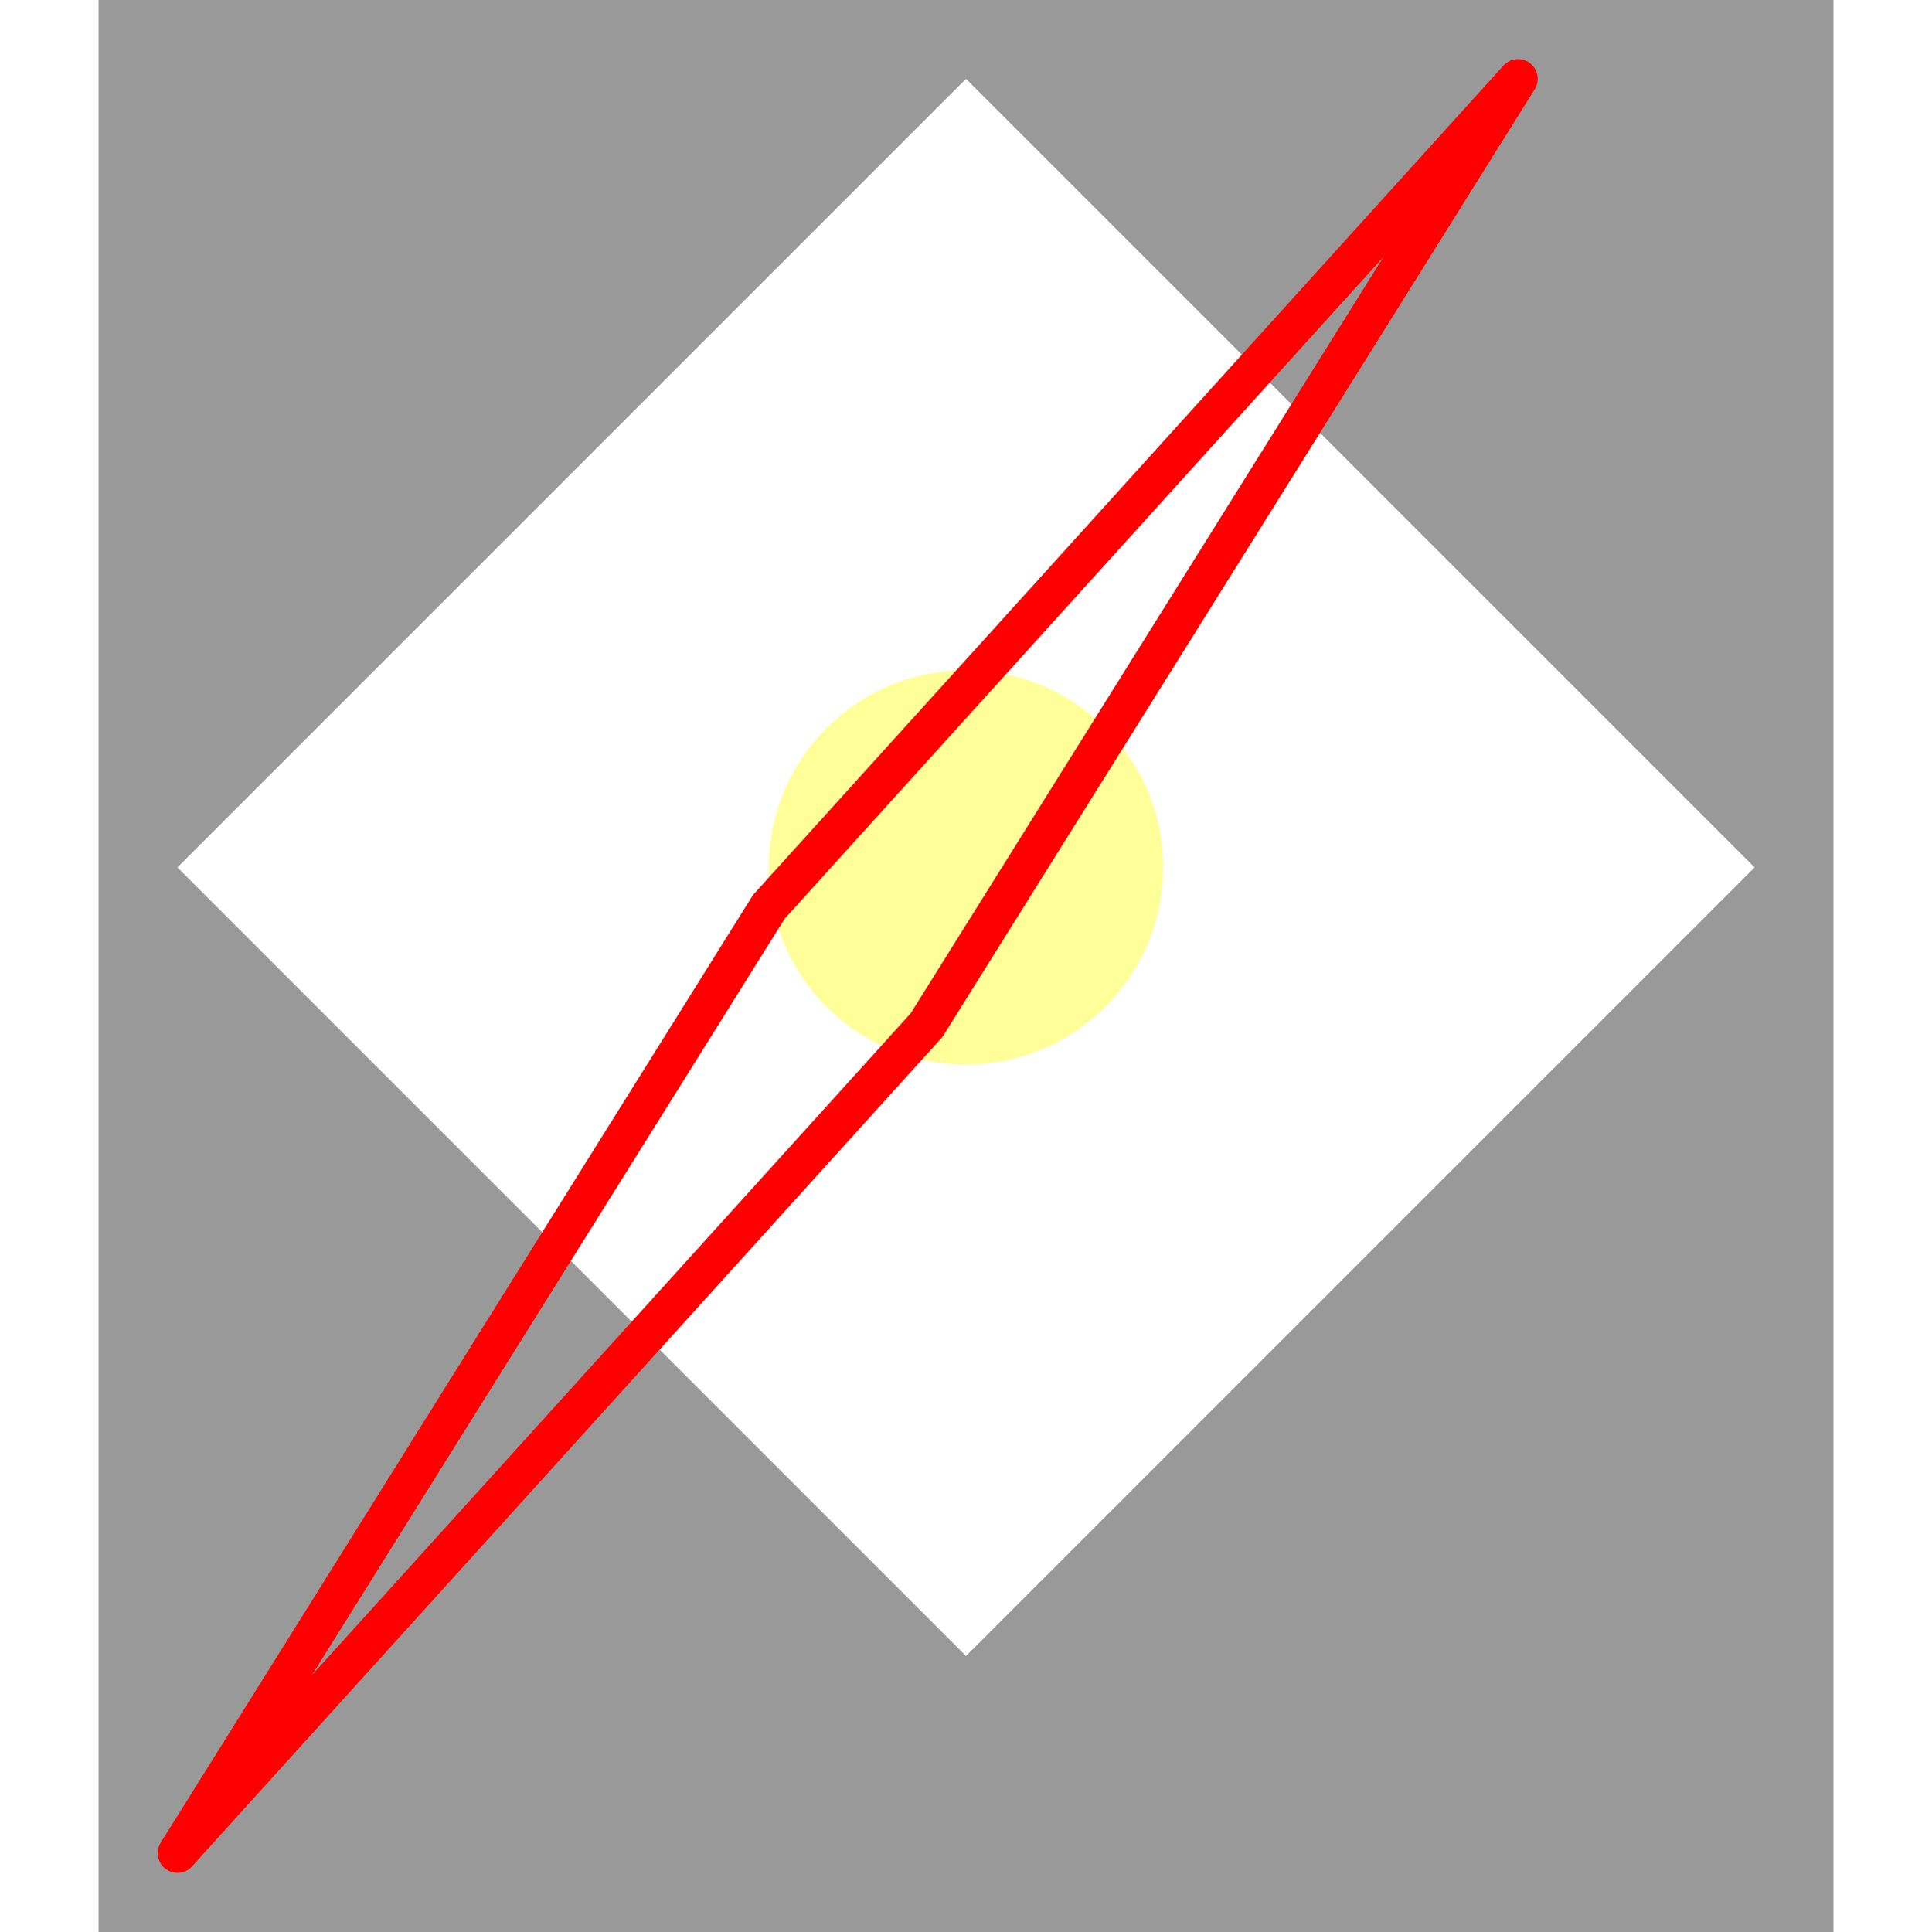
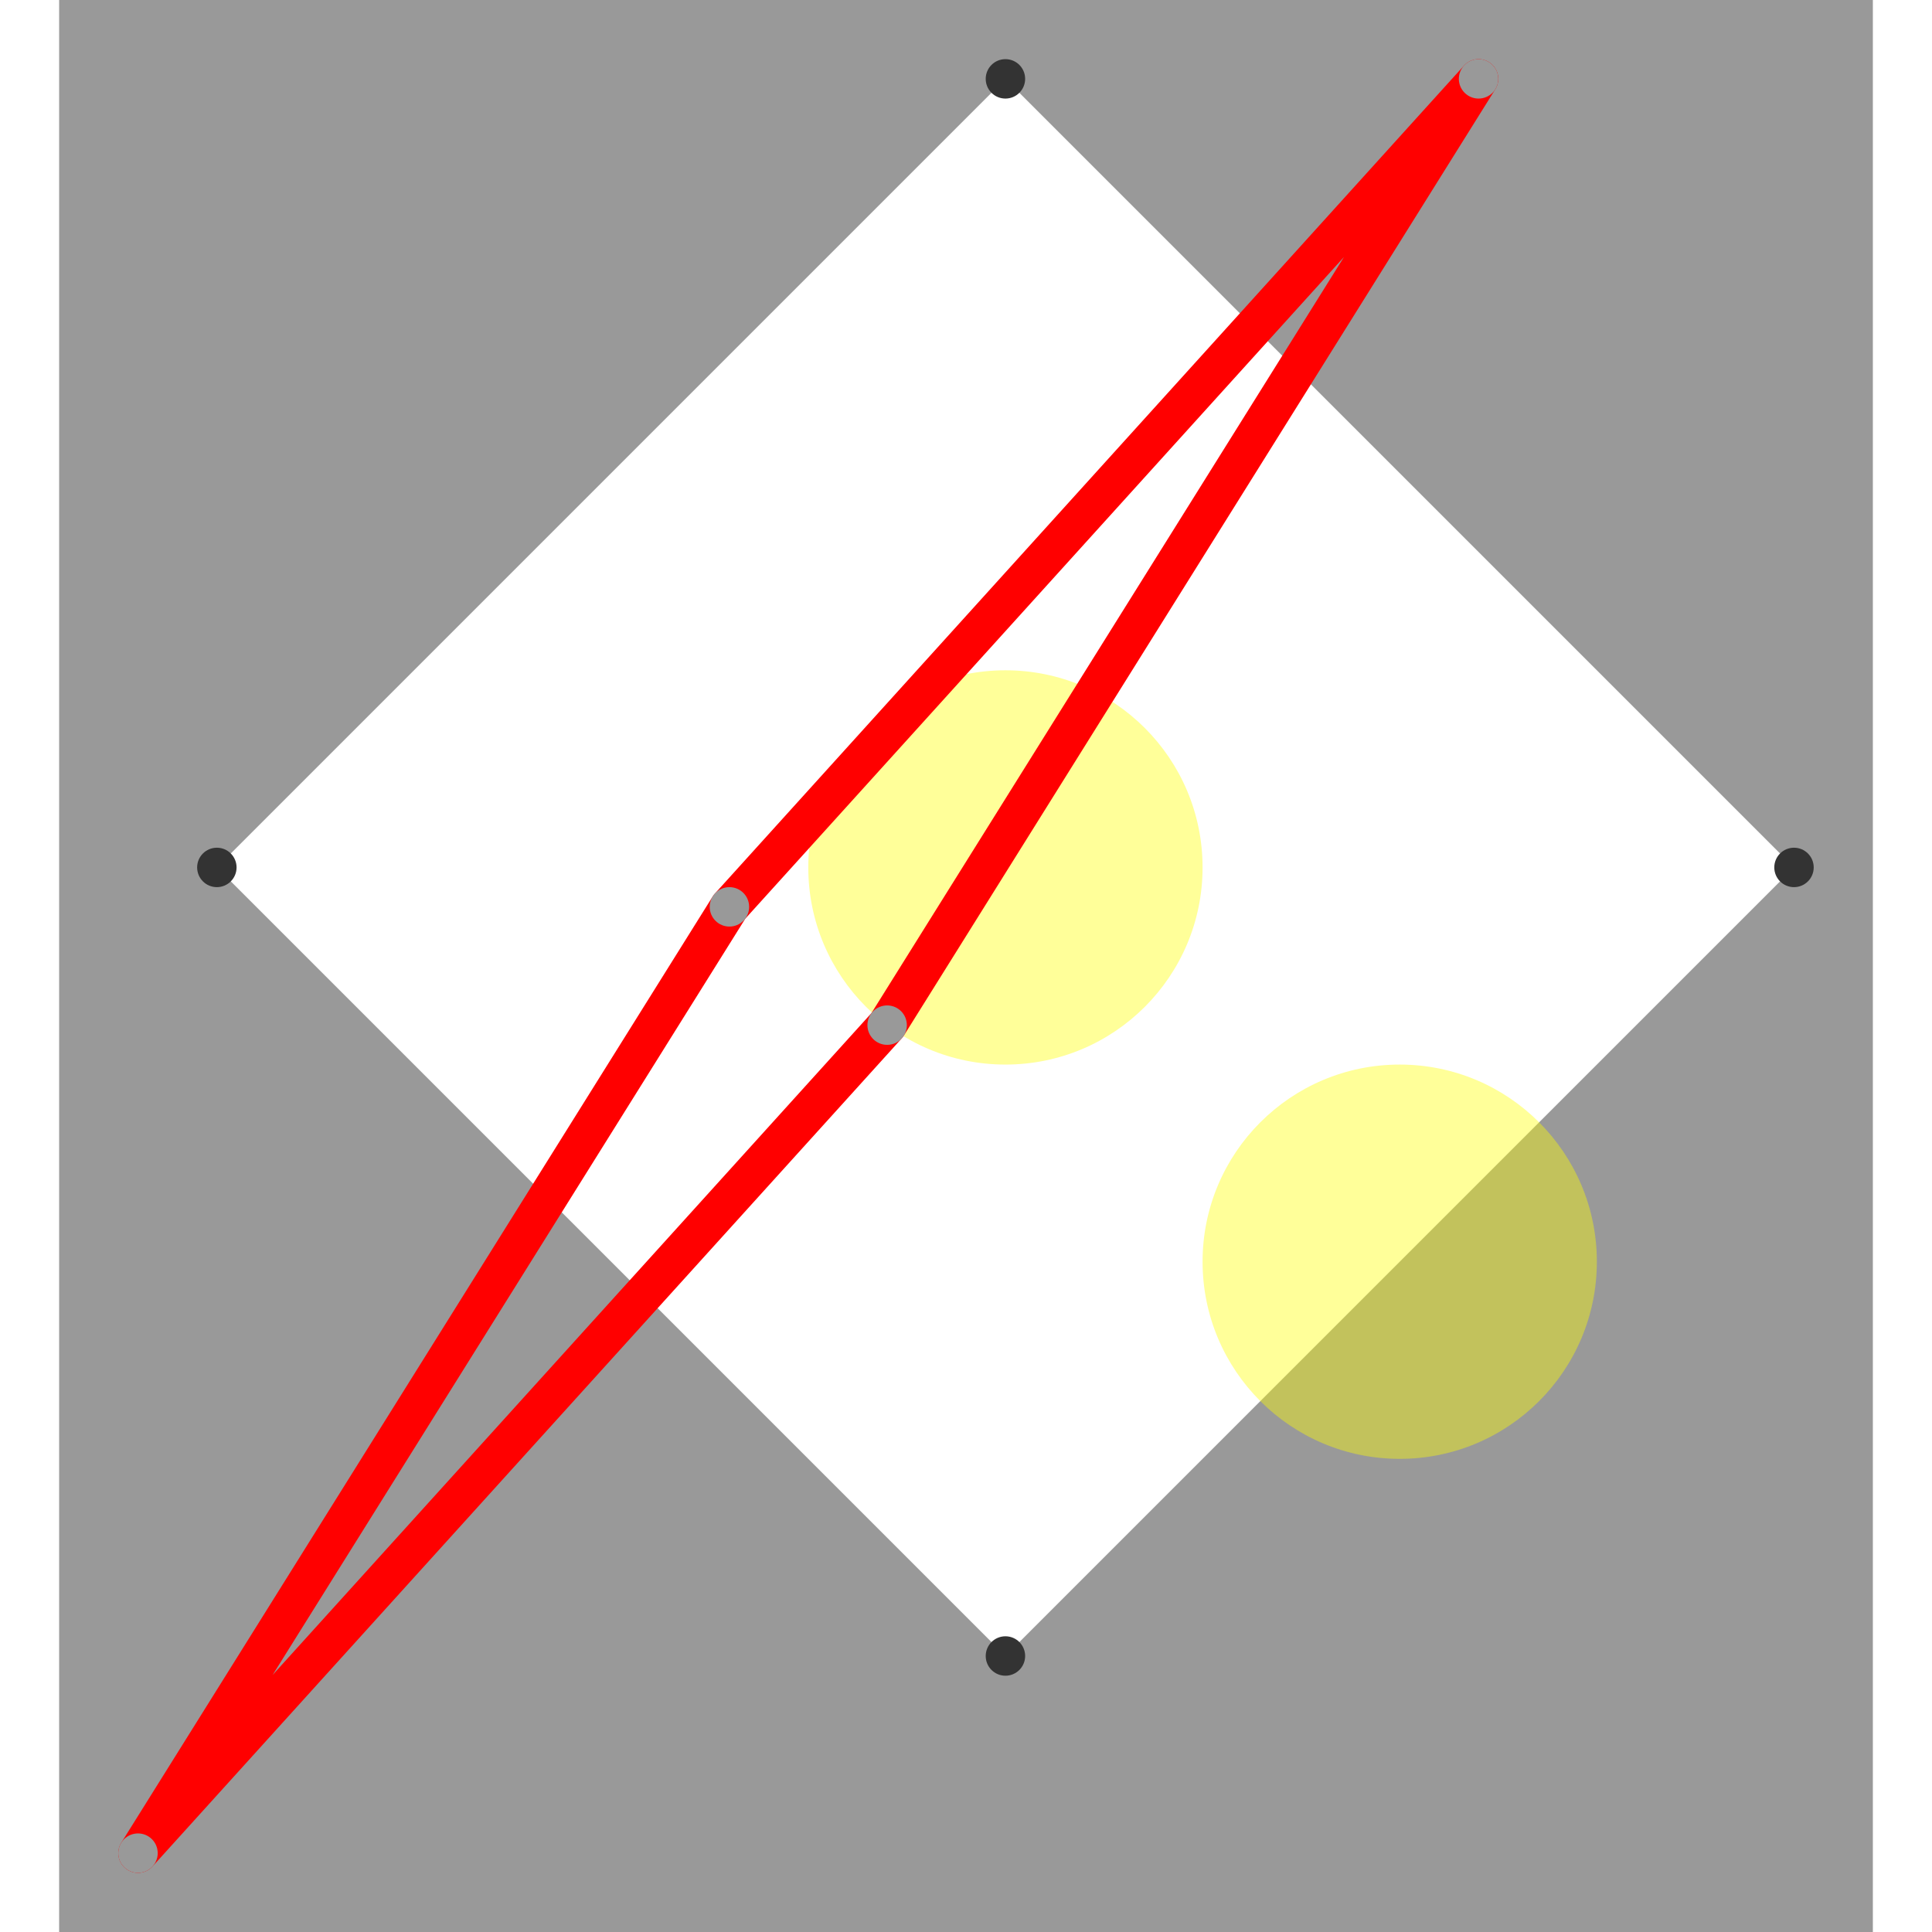
- <svg xmlns="http://www.w3.org/2000/svg" height="500" viewBox="-2 -2 44 49" width="500">
-   <path class="hole" d="M0 20L20 40L40 20L20 0M-2 -2L42 -2L42 47L-2 47" style="fill:#00000066;fill-rule:evenodd;stroke:none;" />
-   <circle cx="20" cy="20" r="5" style="fill:#ffff0066;stroke:none;" />
-   <path class="ok" d="" style="fill:none;stroke:#0000ff;stroke-linecap:round" />
-   <path class="out" d="M15 21L34 0M15 21L0 45M34 0L19 24M0 45L19 24" style="fill:none;stroke:#ff0000;stroke-linecap:round" />
+ <svg xmlns="http://www.w3.org/2000/svg" height="500" viewBox="-2 -2 46 49" width="500">
+   <path class="hole" d="M2 20L22 40L42 20L22 0M-2 -2L44 -2L44 47L-2 47" style="fill:#00000066;fill-rule:evenodd;" />
+   <circle cx="22" cy="20" r="5" style="fill:#ffff0066;" title="Globalist" />
+   <circle cx="32" cy="30" r="5" style="fill:#ffff0066;" title="BreakALeg" />
+   <path class="ok" d="" style="stroke:#0000ff;stroke-linecap:round" />
+   <path class="out" d="M15 21L34 0M15 21L0 45M34 0L19 24M0 45L19 24" style="stroke:#ff0000;stroke-linecap:round" />
+   <g fill="#333333">
+     <circle cx="2" cy="20" r="0.5" tabindex="0">
+ </circle>
+     <circle cx="22" cy="40" r="0.5" tabindex="1">
+ </circle>
+     <circle cx="42" cy="20" r="0.5" tabindex="2">
+ </circle>
+     <circle cx="22" cy="0" r="0.5" tabindex="3">
+ </circle>
+   </g>
+   <g fill="#999999">
+     <circle cx="15" cy="21" r="0.5" tabindex="4">
+ </circle>
+     <circle cx="34" cy="0" r="0.5" tabindex="5">
+ </circle>
+     <circle cx="0" cy="45" r="0.5" tabindex="6">
+ </circle>
+     <circle cx="19" cy="24" r="0.5" tabindex="7">
+ </circle>
+   </g>
</svg>
